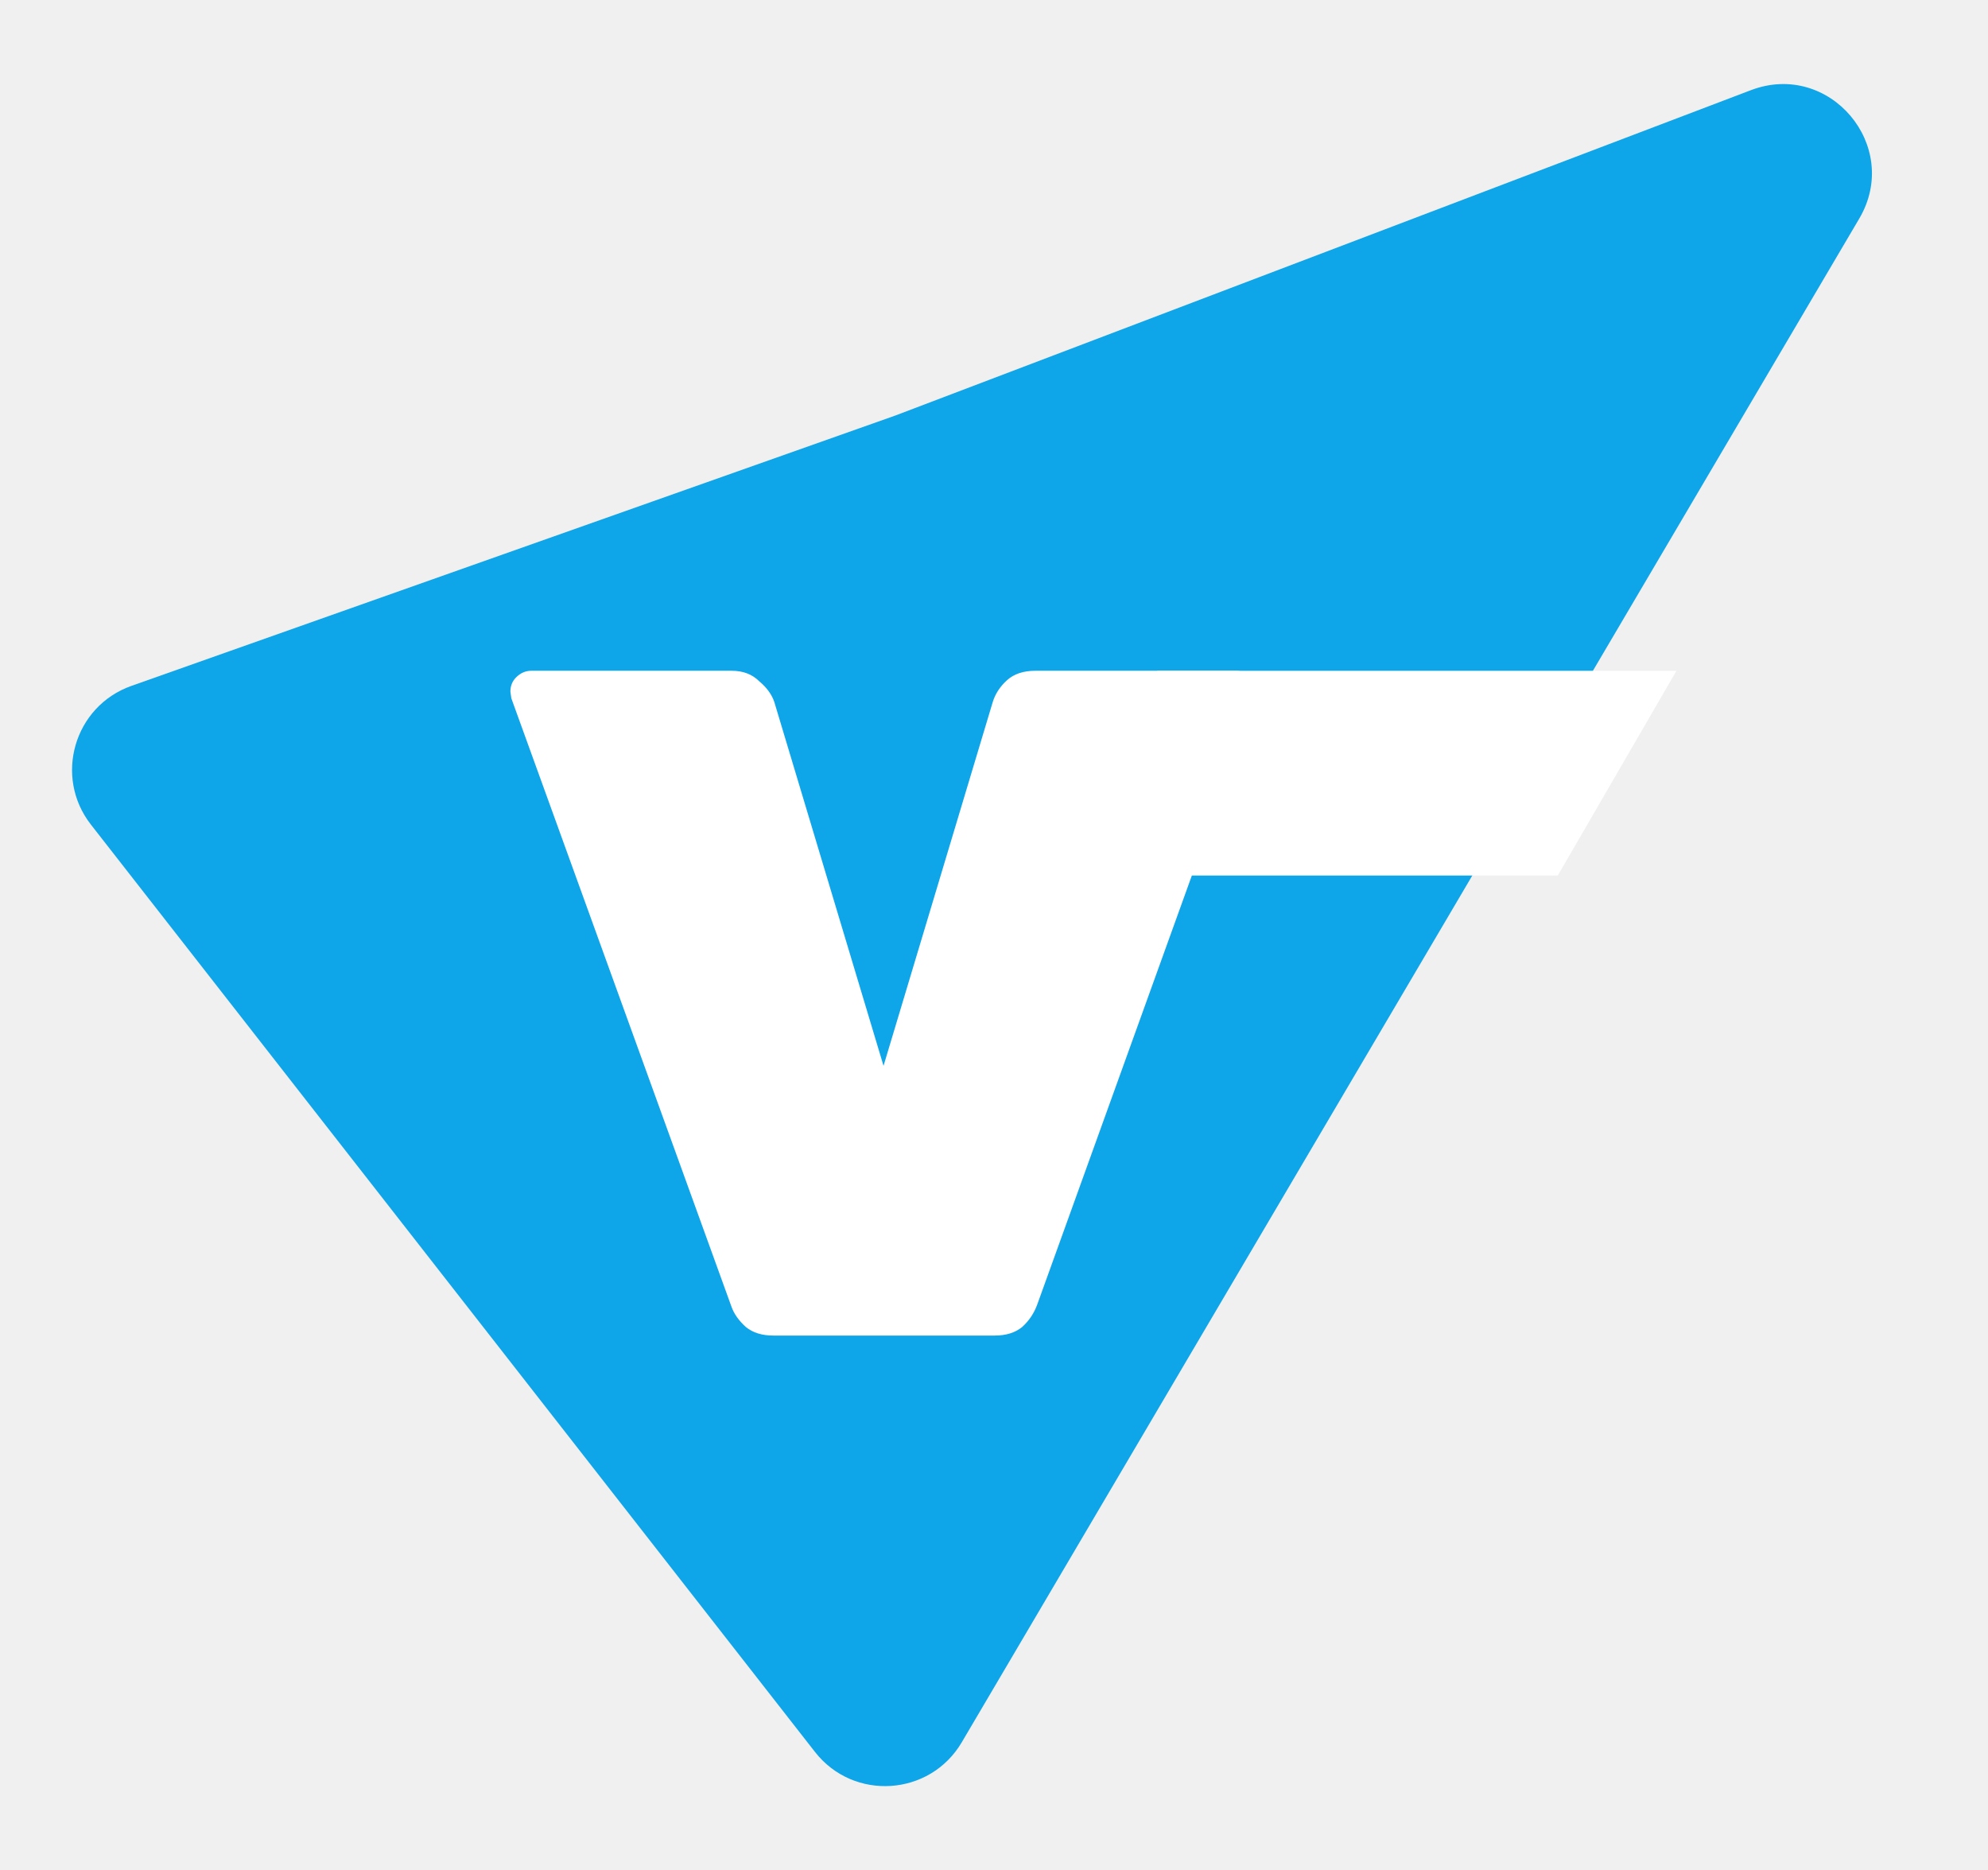
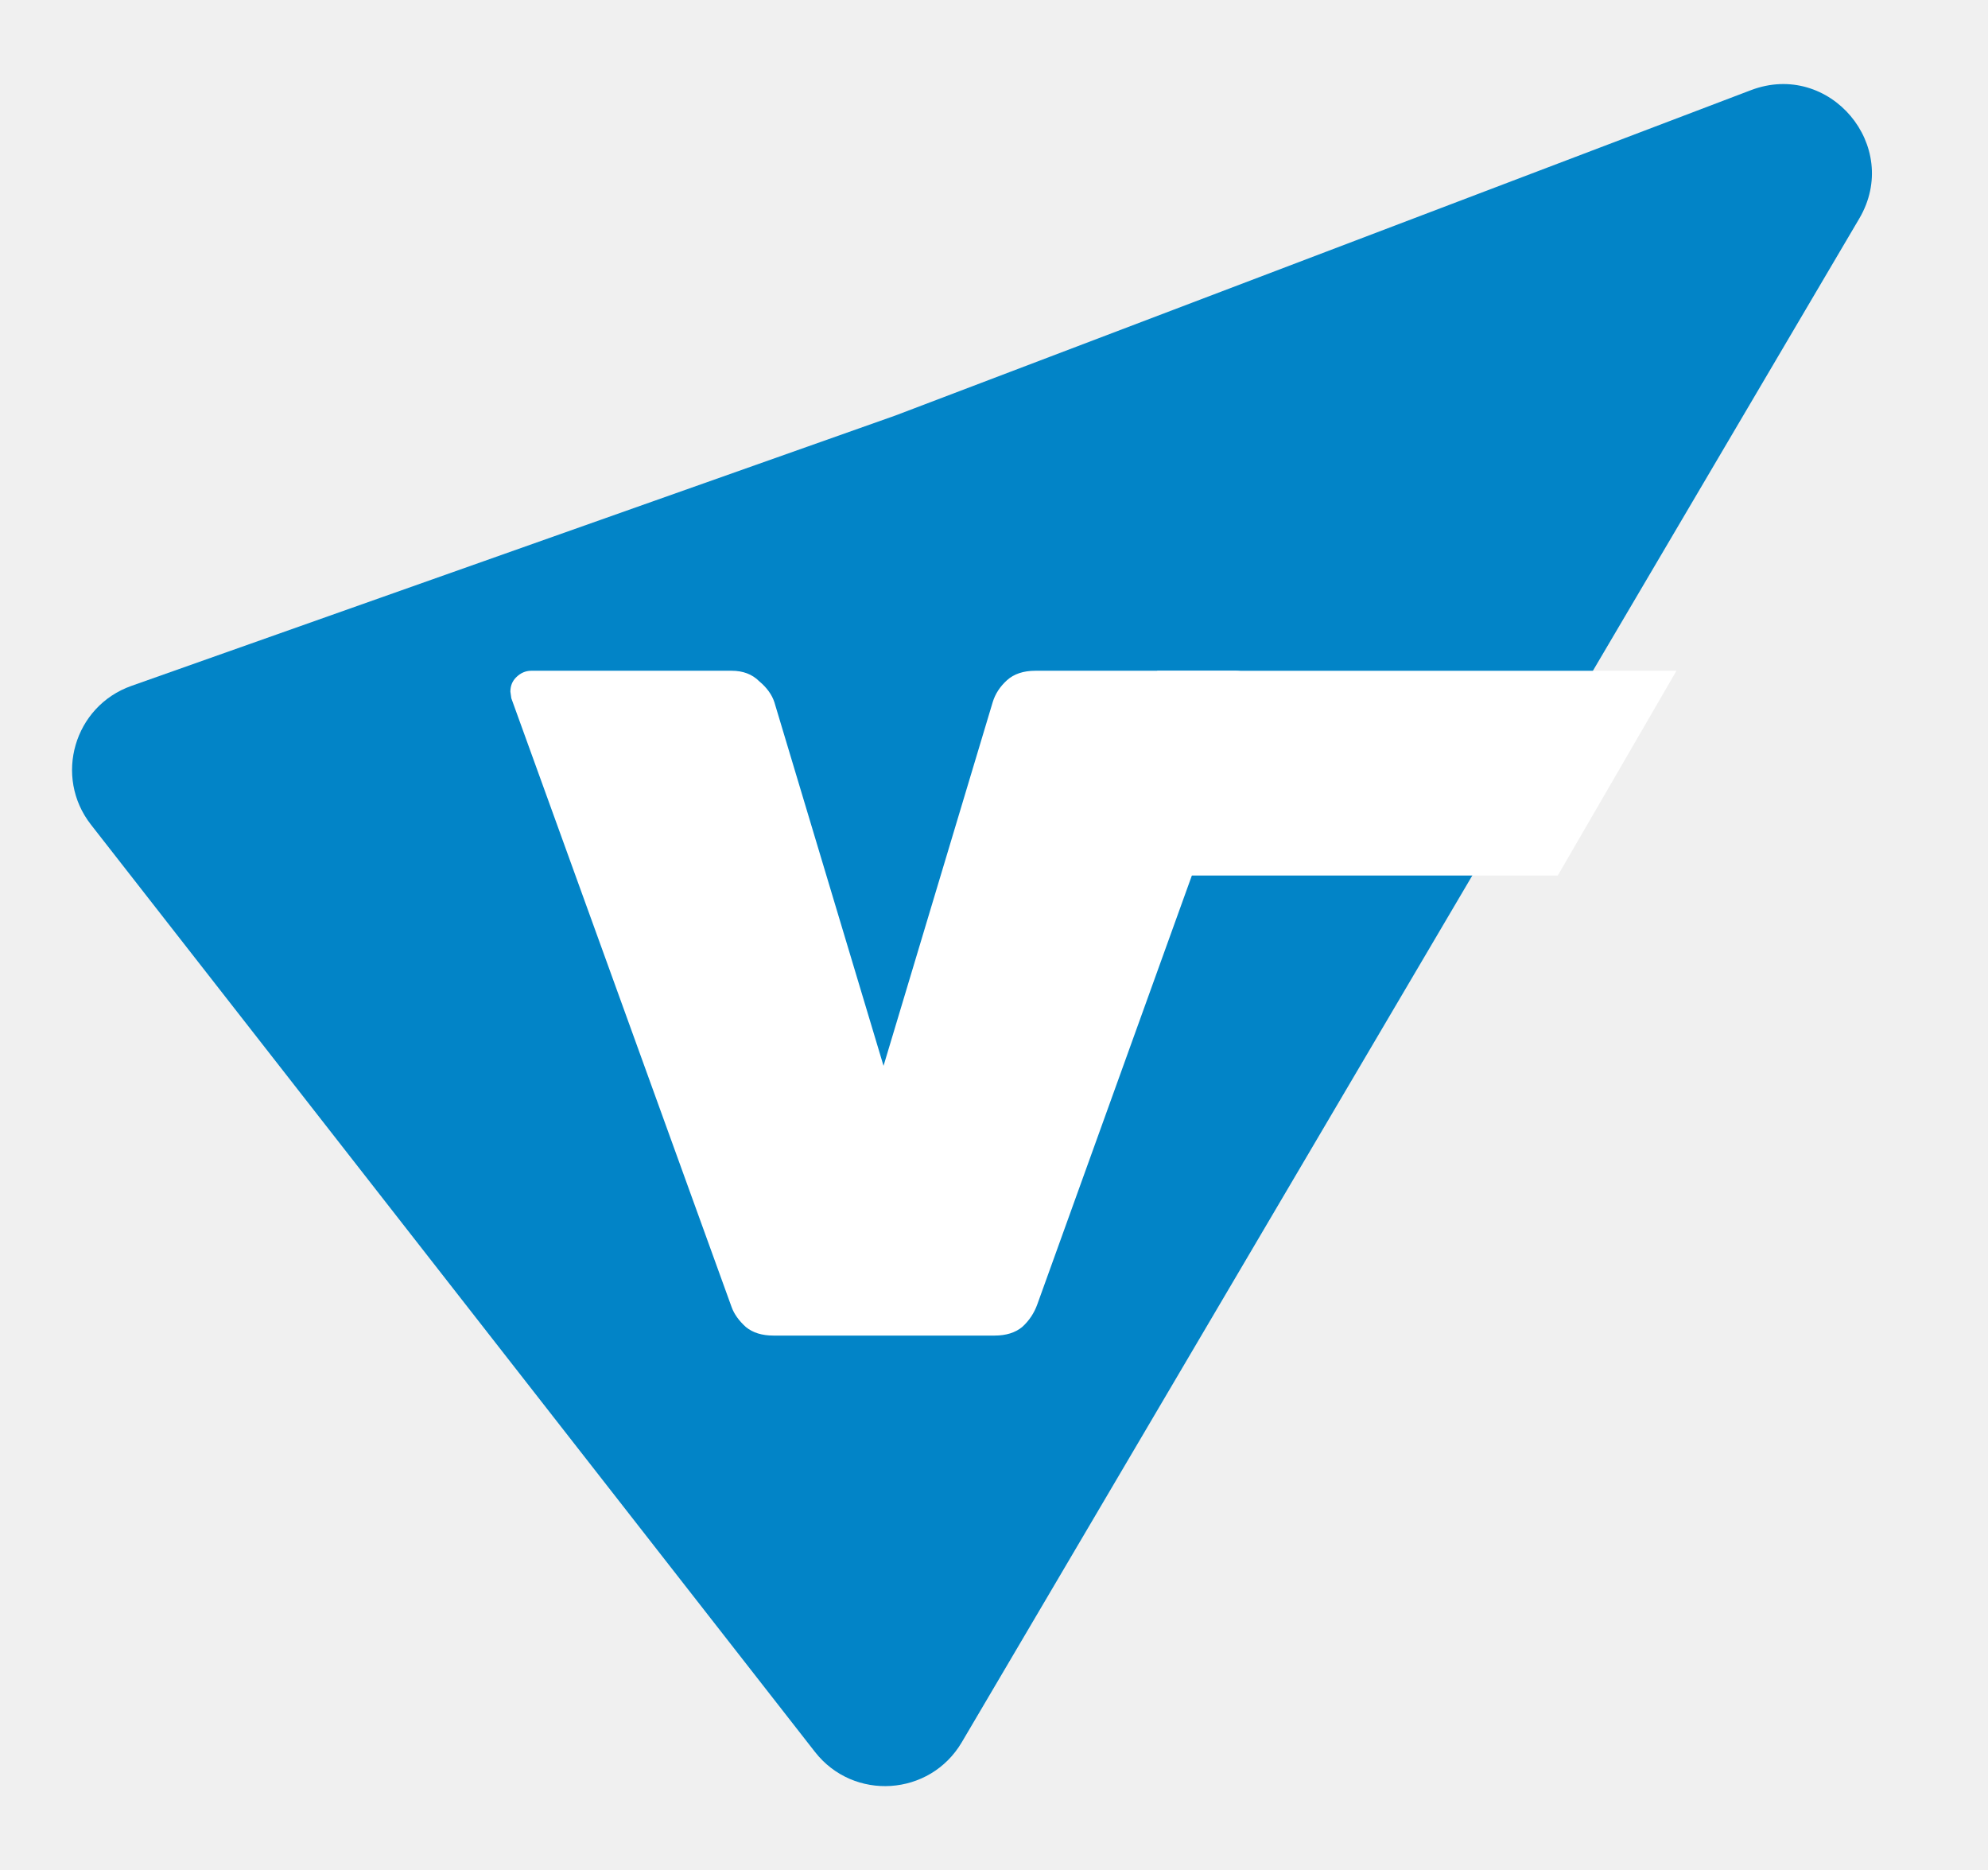
<svg xmlns="http://www.w3.org/2000/svg" width="67" height="63" viewBox="0 0 67 63" fill="none">
-   <path d="M32.414 58.703C31.34 60.526 28.767 60.695 27.465 59.027L3.065 27.785C1.804 26.17 2.497 23.793 4.429 23.11L30.177 14L59.01 3.038C61.66 2.03 64.1 4.922 62.661 7.365L32.414 58.703Z" fill="#0EA5E9" />
+   <path d="M32.414 58.703C31.34 60.526 28.767 60.695 27.465 59.027L3.065 27.785C1.804 26.17 2.497 23.793 4.429 23.11L30.177 14L59.01 3.038C61.66 2.03 64.1 4.922 62.661 7.365L32.414 58.703Z" fill="#0284C7" />
  <path d="M41.649 22.6C41.841 22.6 42.001 22.675 42.129 22.824C42.278 22.952 42.353 23.112 42.353 23.304L42.321 23.528L34.961 43.944C34.854 44.243 34.684 44.499 34.449 44.712C34.214 44.904 33.905 45 33.521 45H26.065C25.681 45 25.372 44.904 25.137 44.712C24.902 44.499 24.742 44.275 24.657 44.04L17.233 23.528L17.201 23.304C17.201 23.112 17.265 22.952 17.393 22.824C17.542 22.675 17.713 22.6 17.905 22.6H24.657C25.041 22.6 25.35 22.717 25.585 22.952C25.841 23.165 26.012 23.4 26.097 23.656L29.777 35.912L33.457 23.656C33.542 23.379 33.702 23.133 33.937 22.92C34.172 22.707 34.492 22.6 34.897 22.6H41.649Z" fill="white" />
  <path d="M39 22.602H42L56.5 22.602L52.5 29.5H39V22.602Z" fill="white" />
</svg>
